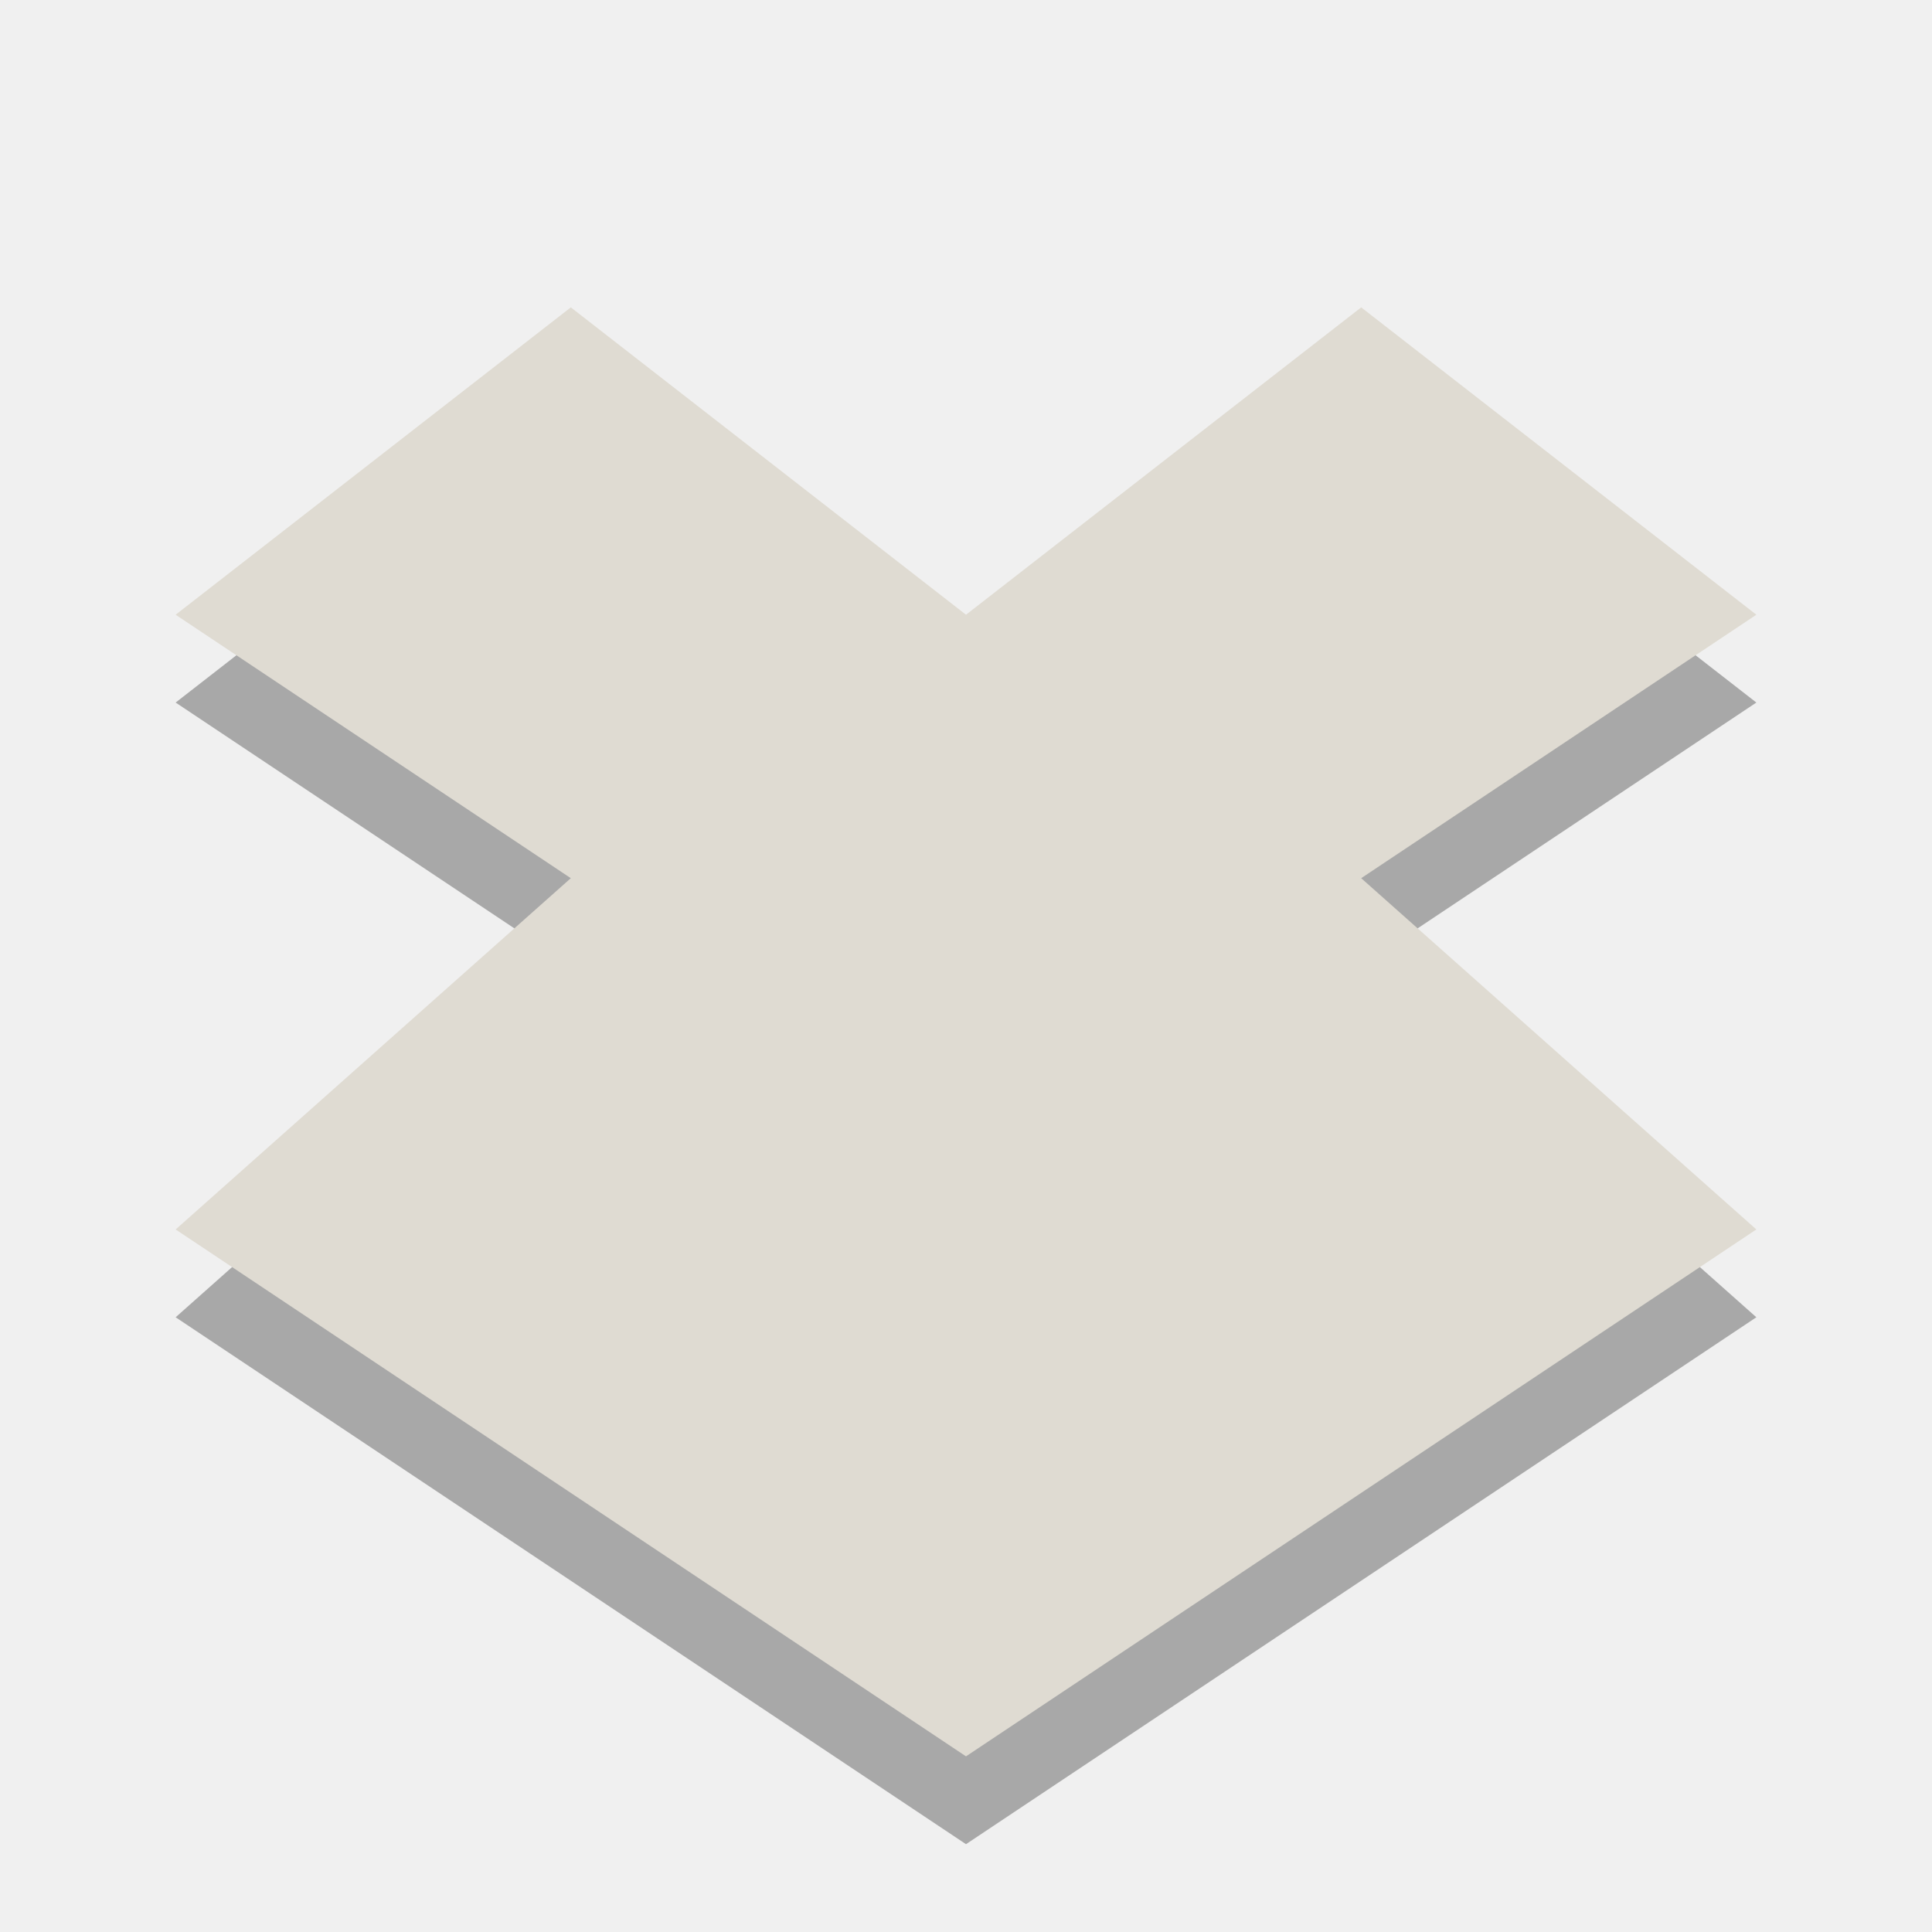
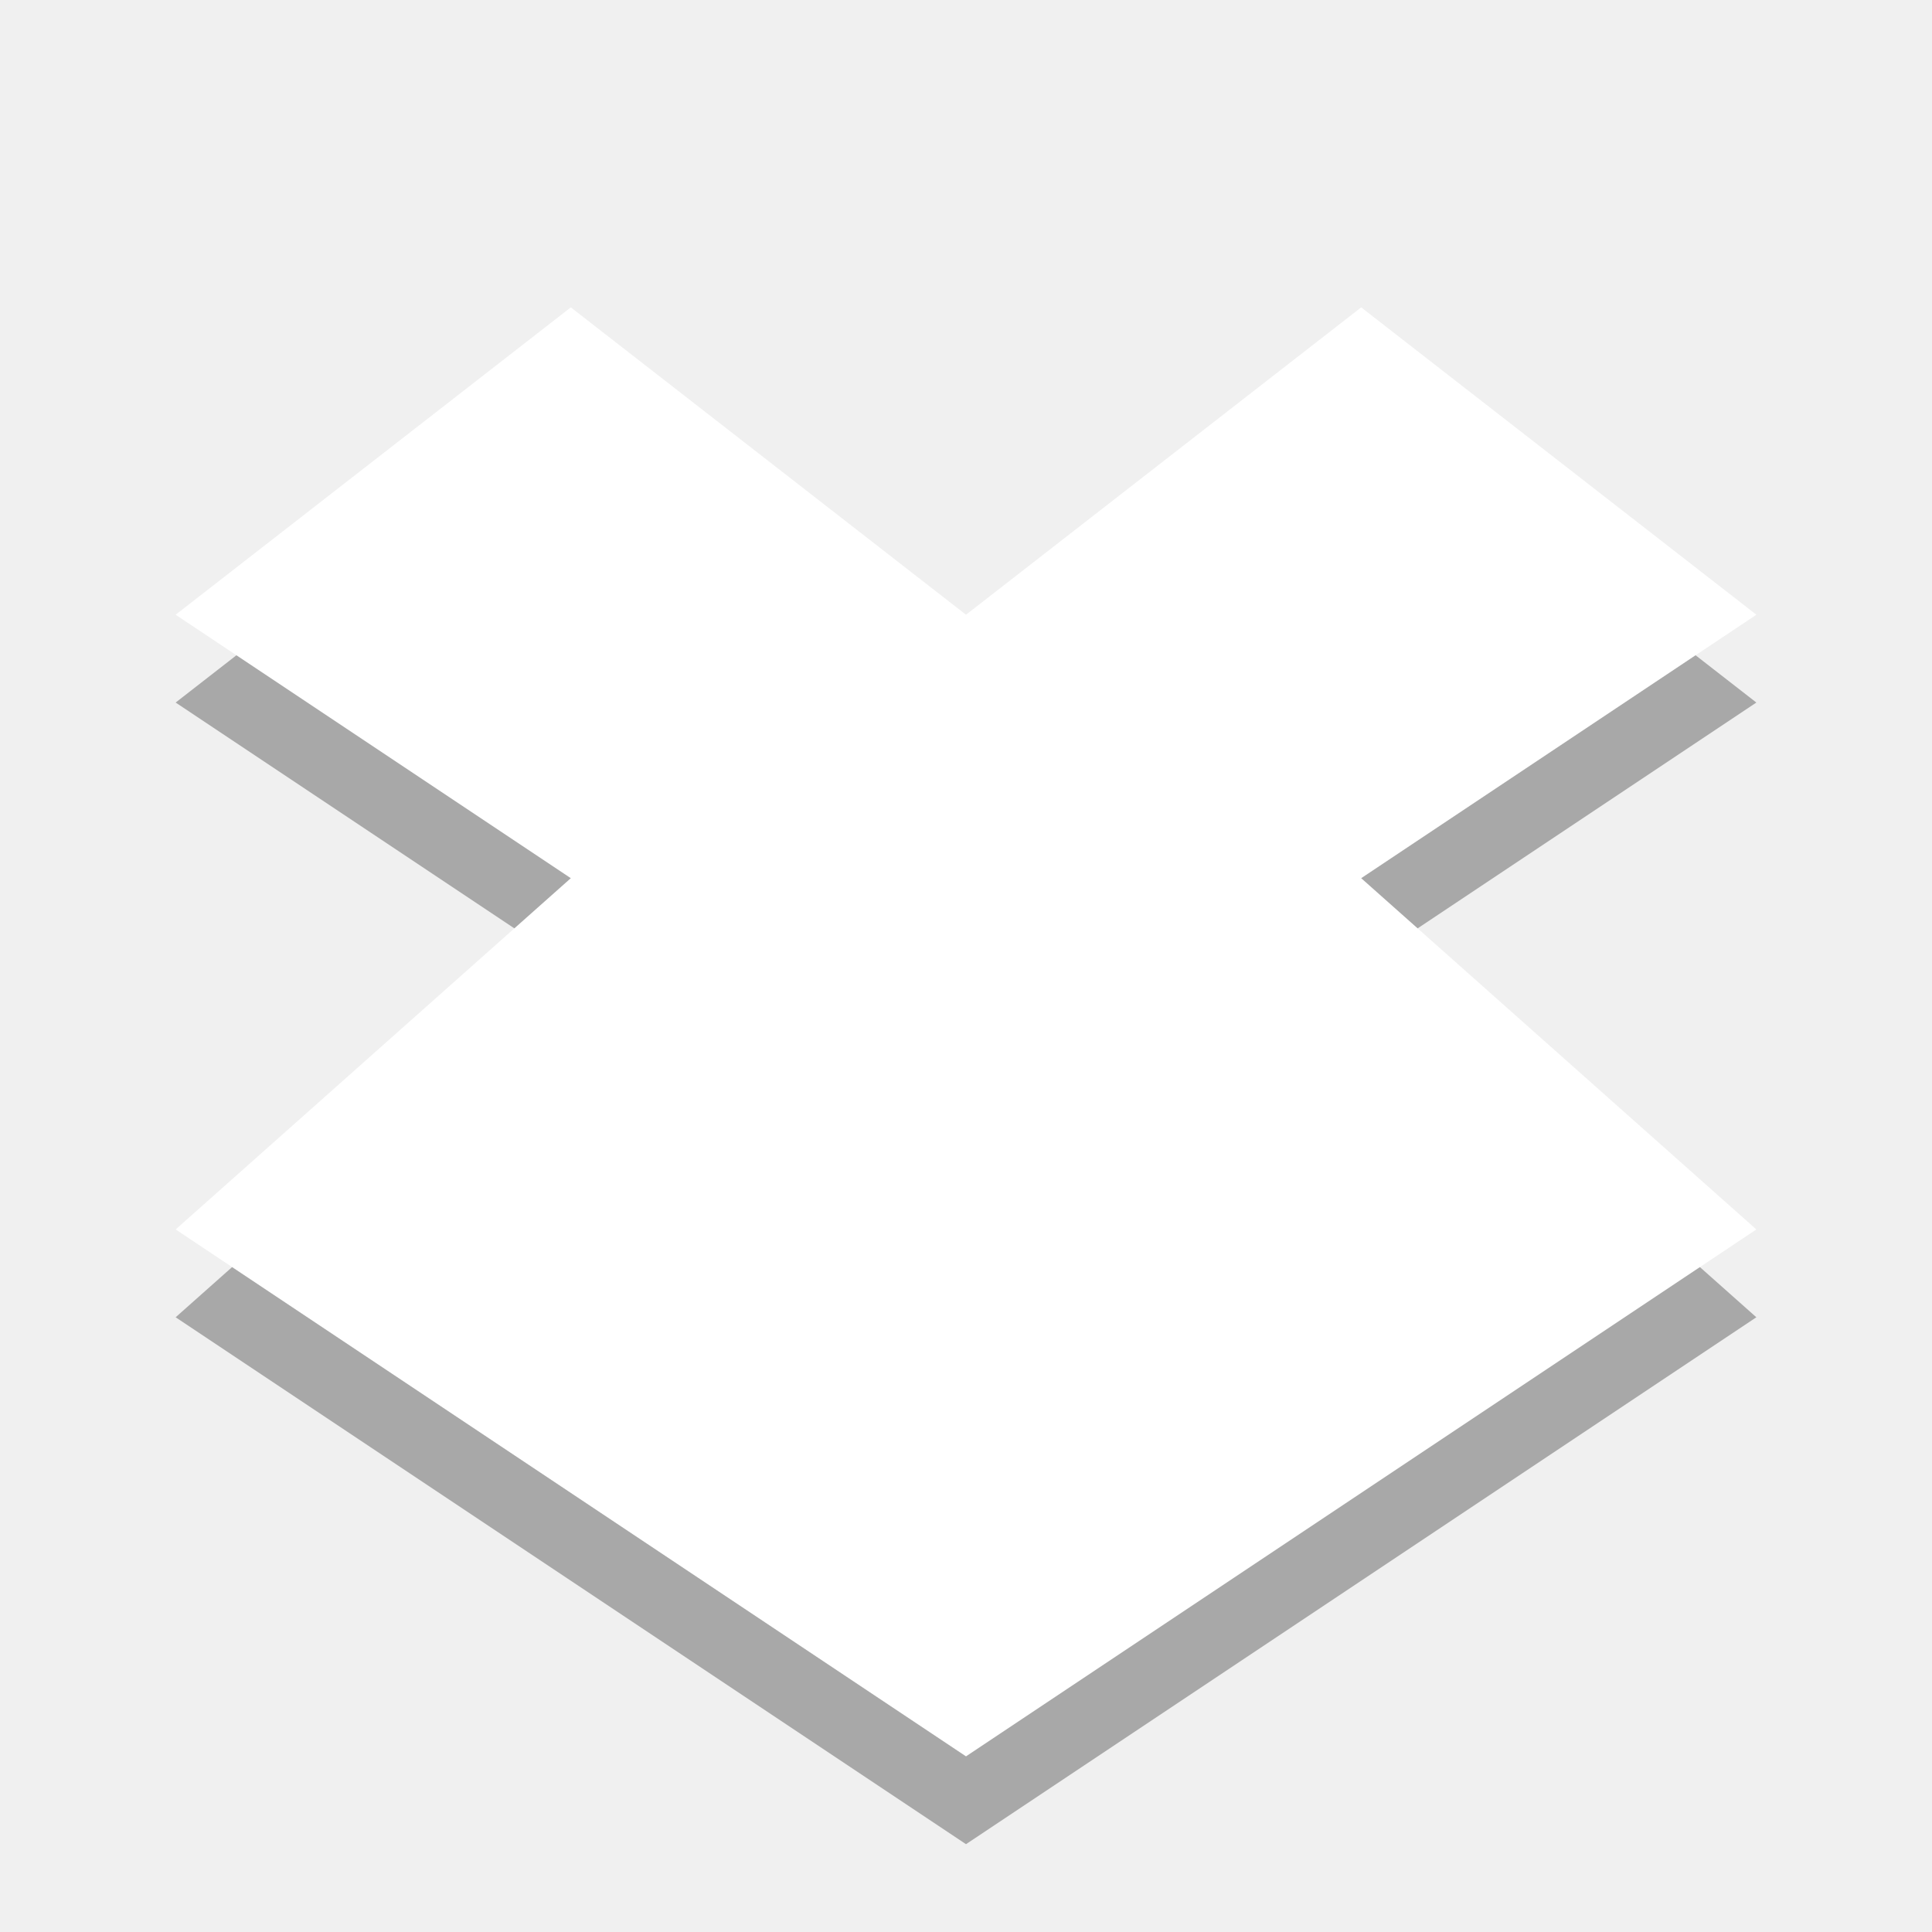
<svg xmlns="http://www.w3.org/2000/svg" id="svg3833" height="22" width="22" version="1.1">
  <path id="path3973" style="opacity:.3;color:#000000" d="m6.5 4.5-4.5 3.5 4.5 3-4.5 4 9 6 9-6-4.5-4 4.5-3-4.5-3.5-4.5 3.5-4.5-3.5z" />
-   <path id="path3967" style="color:#000000;fill:#dfdbd2" d="m6.5 3.5-4.5 3.5 4.5 3-4.5 4 9 6 9-6-4.5-4 4.5-3-4.5-3.5-4.5 3.5-4.5-3.5z" />
+   <path id="path3967" style="color:#000000;fill:#ffffff" d="m6.5 3.5-4.5 3.5 4.5 3-4.5 4 9 6 9-6-4.5-4 4.5-3-4.5-3.5-4.5 3.5-4.5-3.5z" />
</svg>
